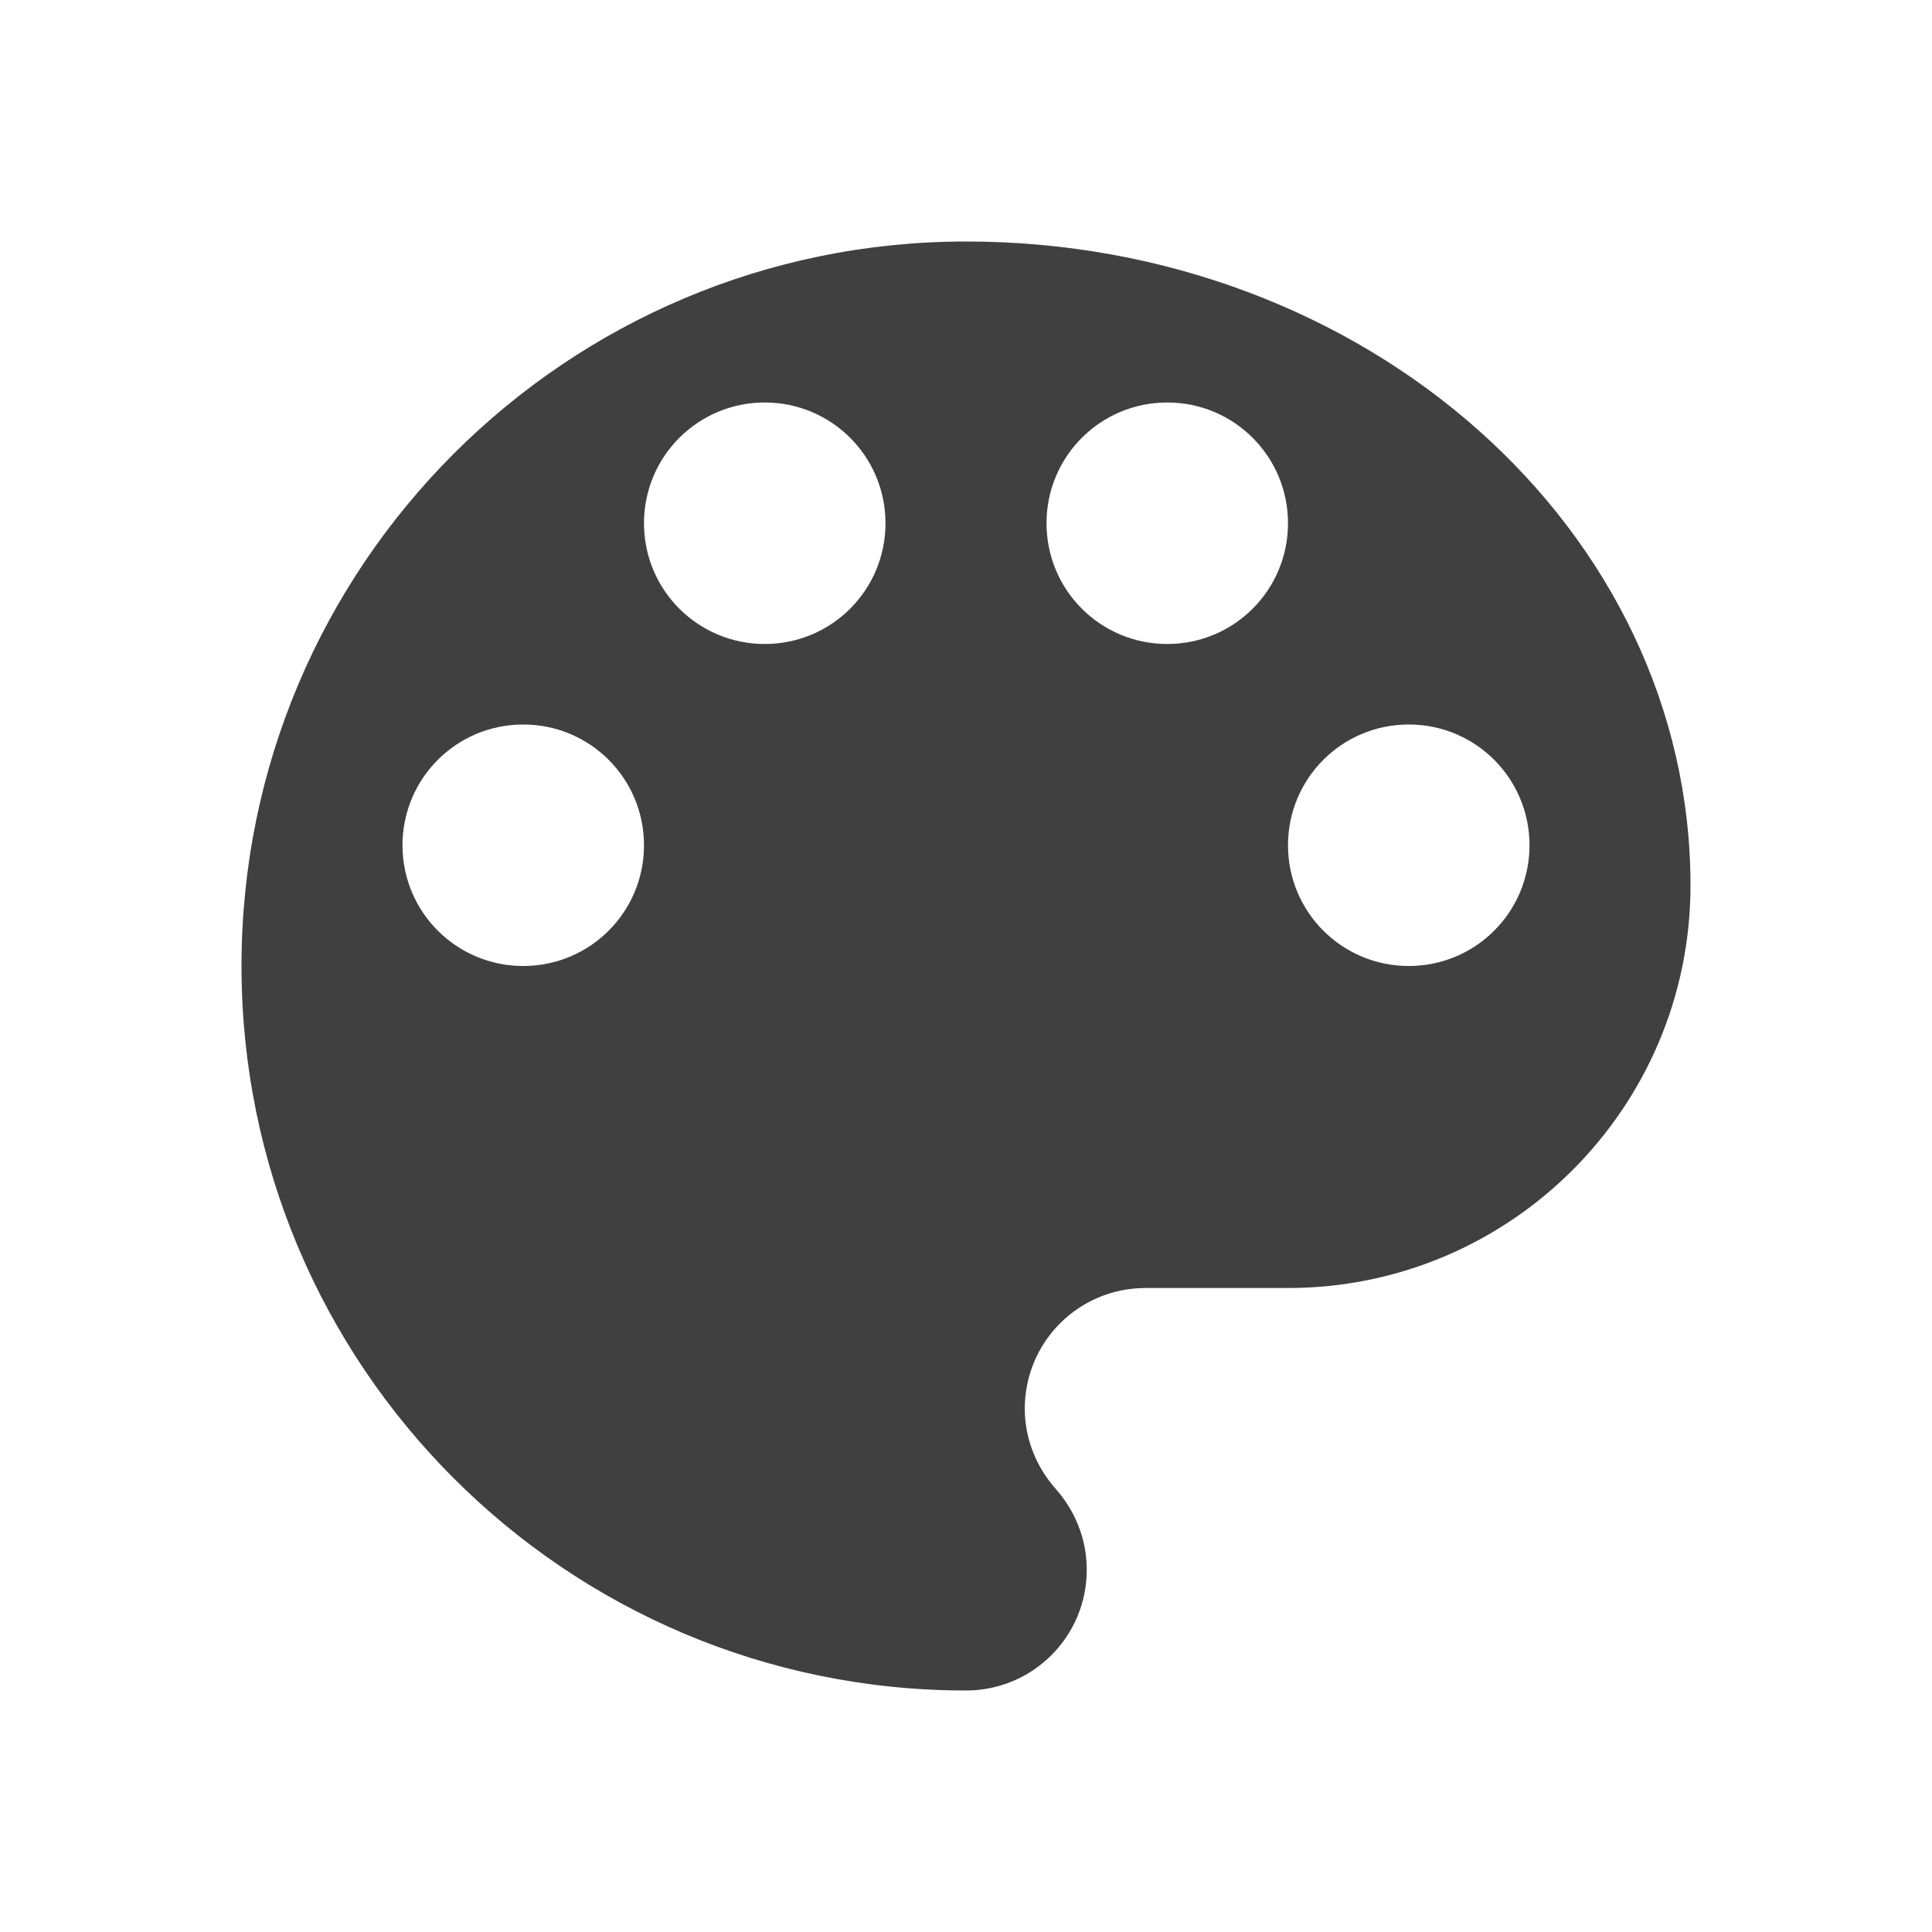
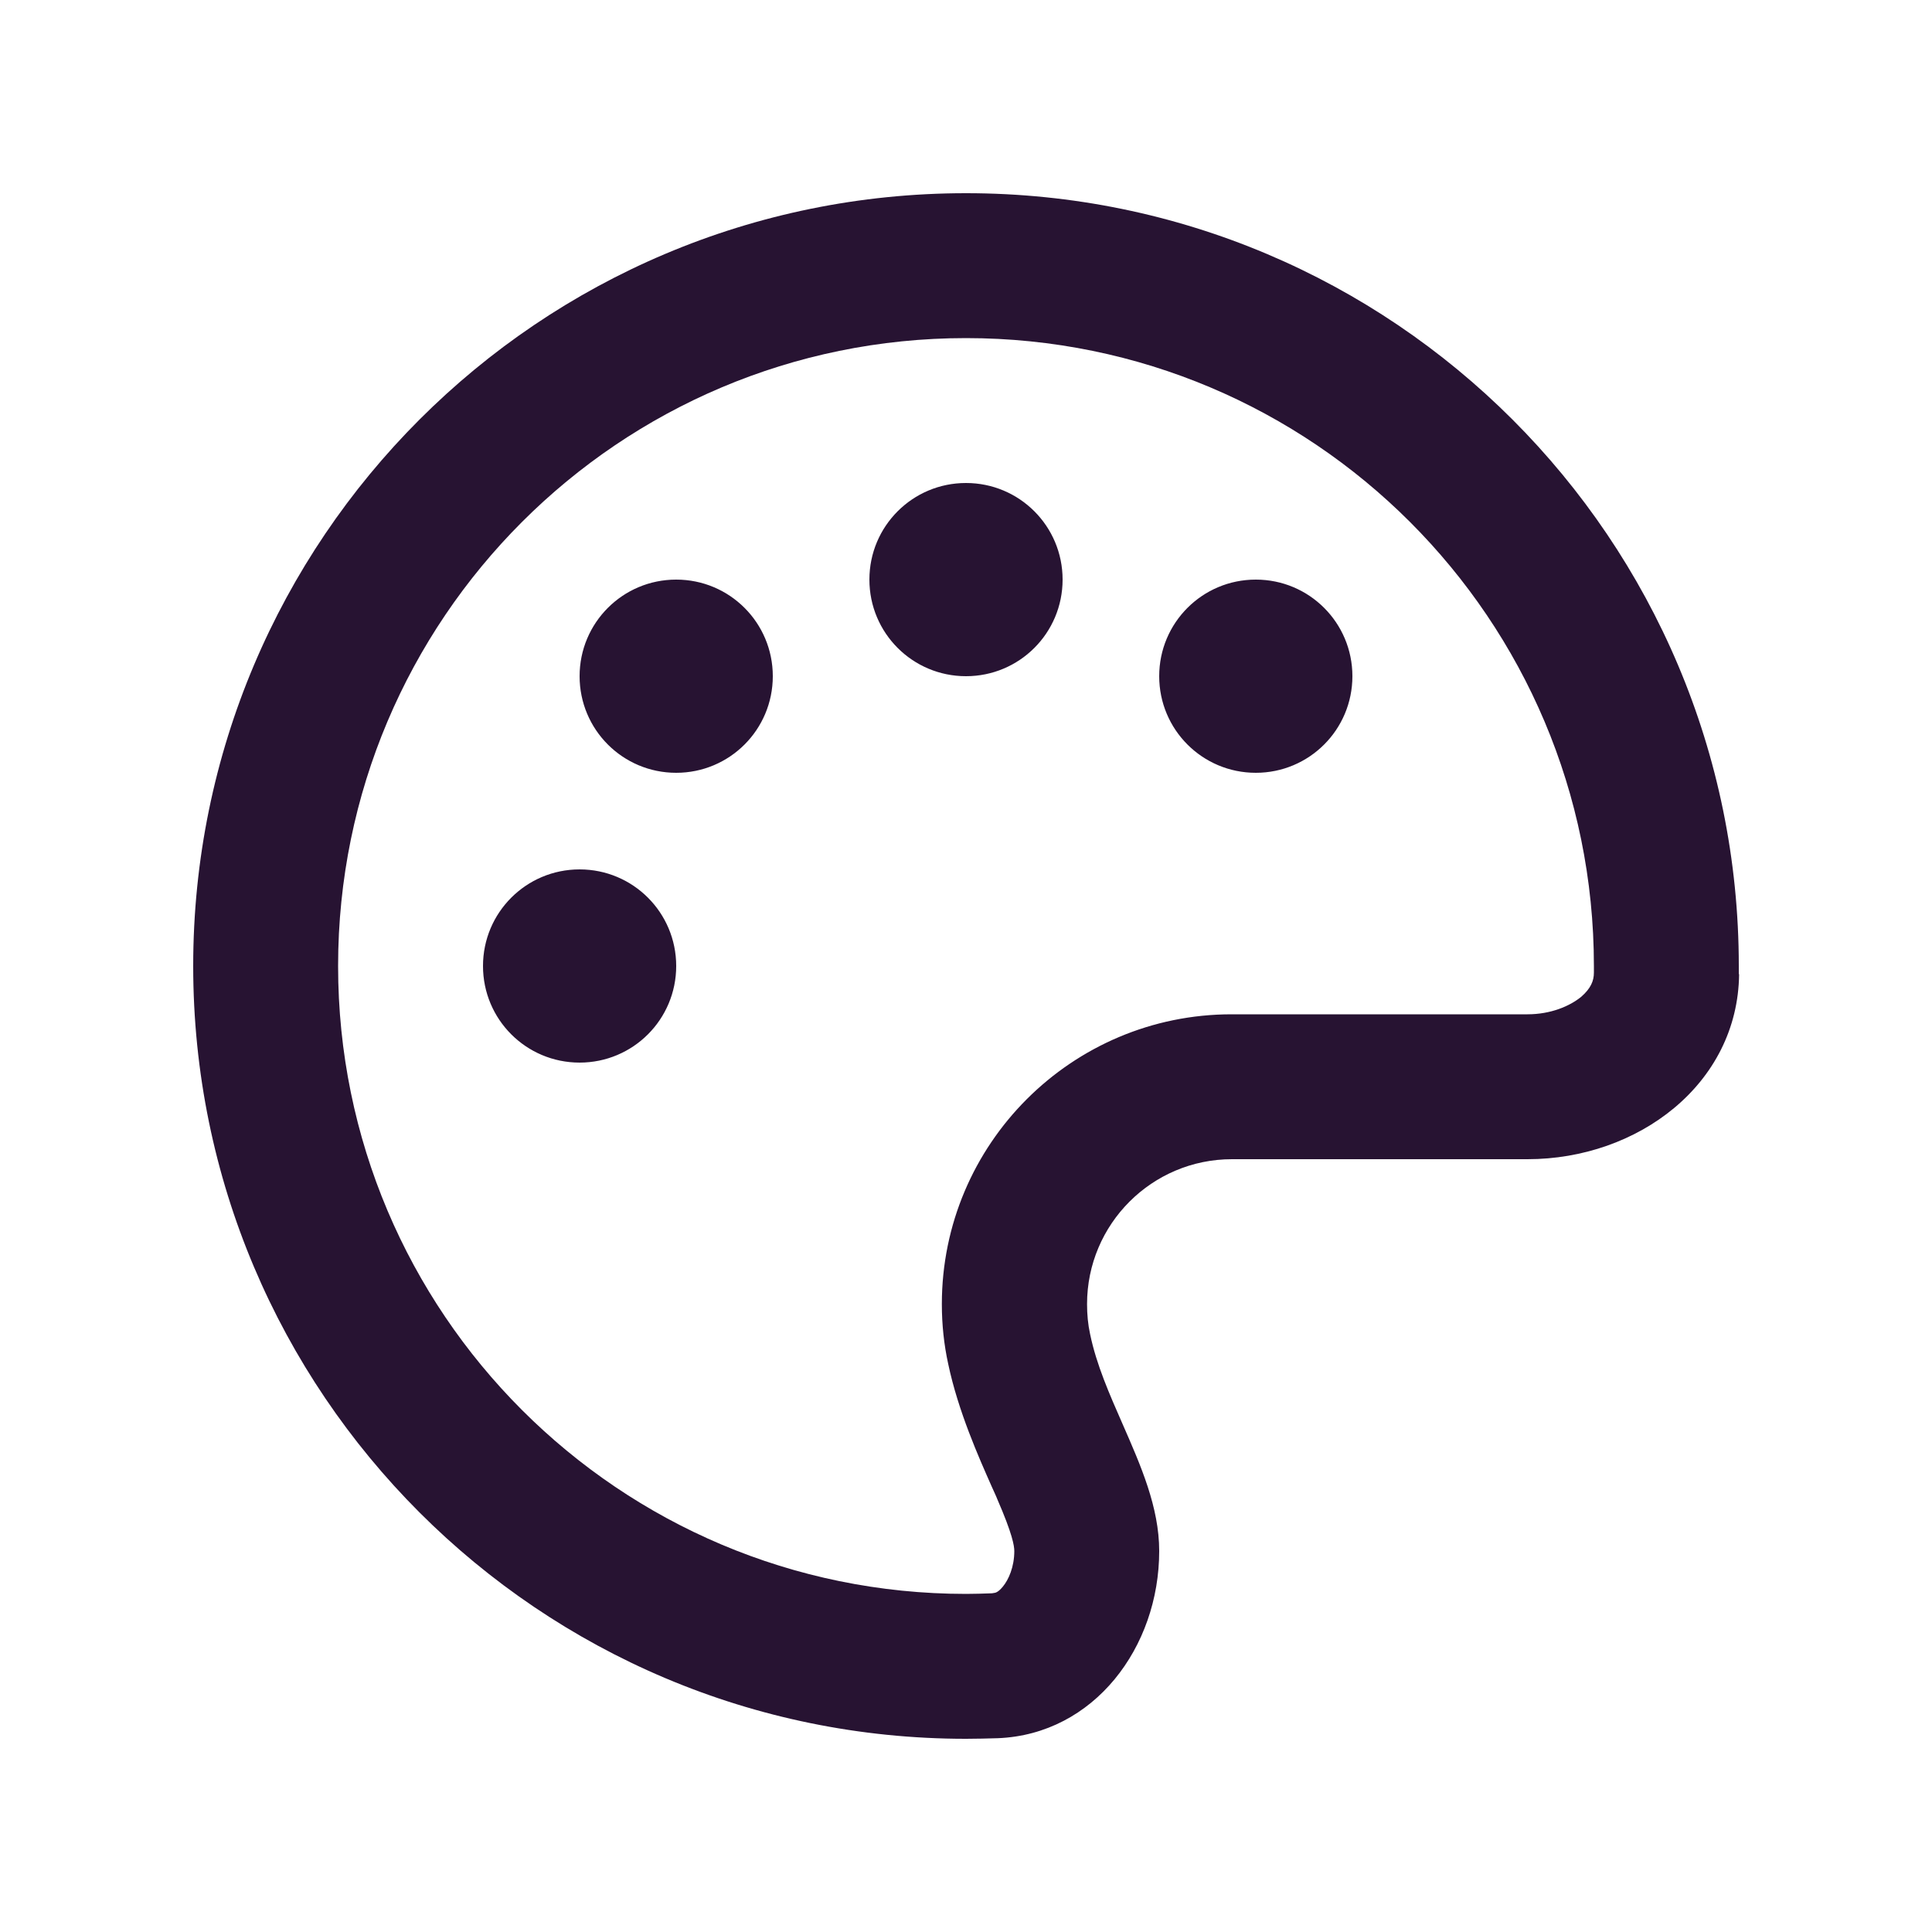
<svg xmlns="http://www.w3.org/2000/svg" width="64" height="64" viewBox="0 0 64 64" fill="none">
-   <path d="M32 8C18.747 8 8 18.747 8 32C8 45.253 18.747 56 32 56C34.213 56 36 54.213 36 52C36 50.96 35.6 50.027 34.96 49.307C34.347 48.613 33.947 47.68 33.947 46.667C33.947 44.453 35.733 42.667 37.947 42.667H42.667C50.027 42.667 56 36.693 56 29.333C56 17.547 45.253 8 32 8ZM17.333 32C15.12 32 13.333 30.213 13.333 28C13.333 25.787 15.12 24 17.333 24C19.547 24 21.333 25.787 21.333 28C21.333 30.213 19.547 32 17.333 32ZM25.333 21.333C23.12 21.333 21.333 19.547 21.333 17.333C21.333 15.12 23.12 13.333 25.333 13.333C27.547 13.333 29.333 15.12 29.333 17.333C29.333 19.547 27.547 21.333 25.333 21.333ZM38.667 21.333C36.453 21.333 34.667 19.547 34.667 17.333C34.667 15.12 36.453 13.333 38.667 13.333C40.88 13.333 42.667 15.12 42.667 17.333C42.667 19.547 40.88 21.333 38.667 21.333ZM46.667 32C44.453 32 42.667 30.213 42.667 28C42.667 25.787 44.453 24 46.667 24C48.88 24 50.667 25.787 50.667 28C50.667 30.213 48.88 32 46.667 32Z" fill="#404040" />
+   <path d="M52.8 32.22C52.8 32.49 52.7 32.74 52.38 33.02C52 33.33 51.37 33.6 50.6 33.6H40.8C35.5 33.6 31.2 37.9 31.2 43.2C31.2 43.88 31.27 44.54 31.41 45.18C31.74 46.75 32.43 48.29 32.85 49.24C32.92 49.4 32.99 49.54 33.04 49.67C33.54 50.82 33.6 51.21 33.6 51.38C33.6 51.91 33.41 52.33 33.22 52.56C33.13 52.67 33.06 52.72 33.02 52.74C32.99 52.76 32.94 52.77 32.86 52.78C32.57 52.79 32.29 52.8 32 52.8C20.51 52.8 11.2 43.49 11.2 32C11.2 20.51 20.51 11.2 32 11.2C43.49 11.2 52.8 20.51 52.8 32C52.8 32.07 52.8 32.14 52.8 32.22ZM57.6 32.27C57.6 32.18 57.6 32.09 57.6 32C57.6 17.86 46.14 6.4 32 6.4C17.86 6.4 6.4 17.86 6.4 32C6.4 46.14 17.86 57.6 32 57.6C32.35 57.6 32.71 57.59 33.06 57.58C36.24 57.45 38.4 54.57 38.4 51.38C38.4 49.93 37.79 48.55 37.19 47.18C36.76 46.2 36.32 45.21 36.11 44.19C36.04 43.87 36.01 43.54 36.01 43.2C36.01 40.55 38.16 38.4 40.81 38.4H50.6C54.25 38.4 57.57 35.92 57.61 32.27H57.6ZM22.4 32C22.4 30.23 20.97 28.8 19.2 28.8C17.43 28.8 16 30.23 16 32C16 33.77 17.43 35.2 19.2 35.2C20.97 35.2 22.4 33.77 22.4 32ZM22.4 25.6C24.17 25.6 25.6 24.17 25.6 22.4C25.6 20.63 24.17 19.2 22.4 19.2C20.63 19.2 19.2 20.63 19.2 22.4C19.2 24.17 20.63 25.6 22.4 25.6ZM35.2 19.2C35.2 17.43 33.77 16 32 16C30.23 16 28.8 17.43 28.8 19.2C28.8 20.97 30.23 22.4 32 22.4C33.77 22.4 35.2 20.97 35.2 19.2ZM41.6 25.6C43.37 25.6 44.8 24.17 44.8 22.4C44.8 20.63 43.37 19.2 41.6 19.2C39.83 19.2 38.4 20.63 38.4 22.4C38.4 24.17 39.83 25.6 41.6 25.6Z" fill="#271332" />
</svg>
